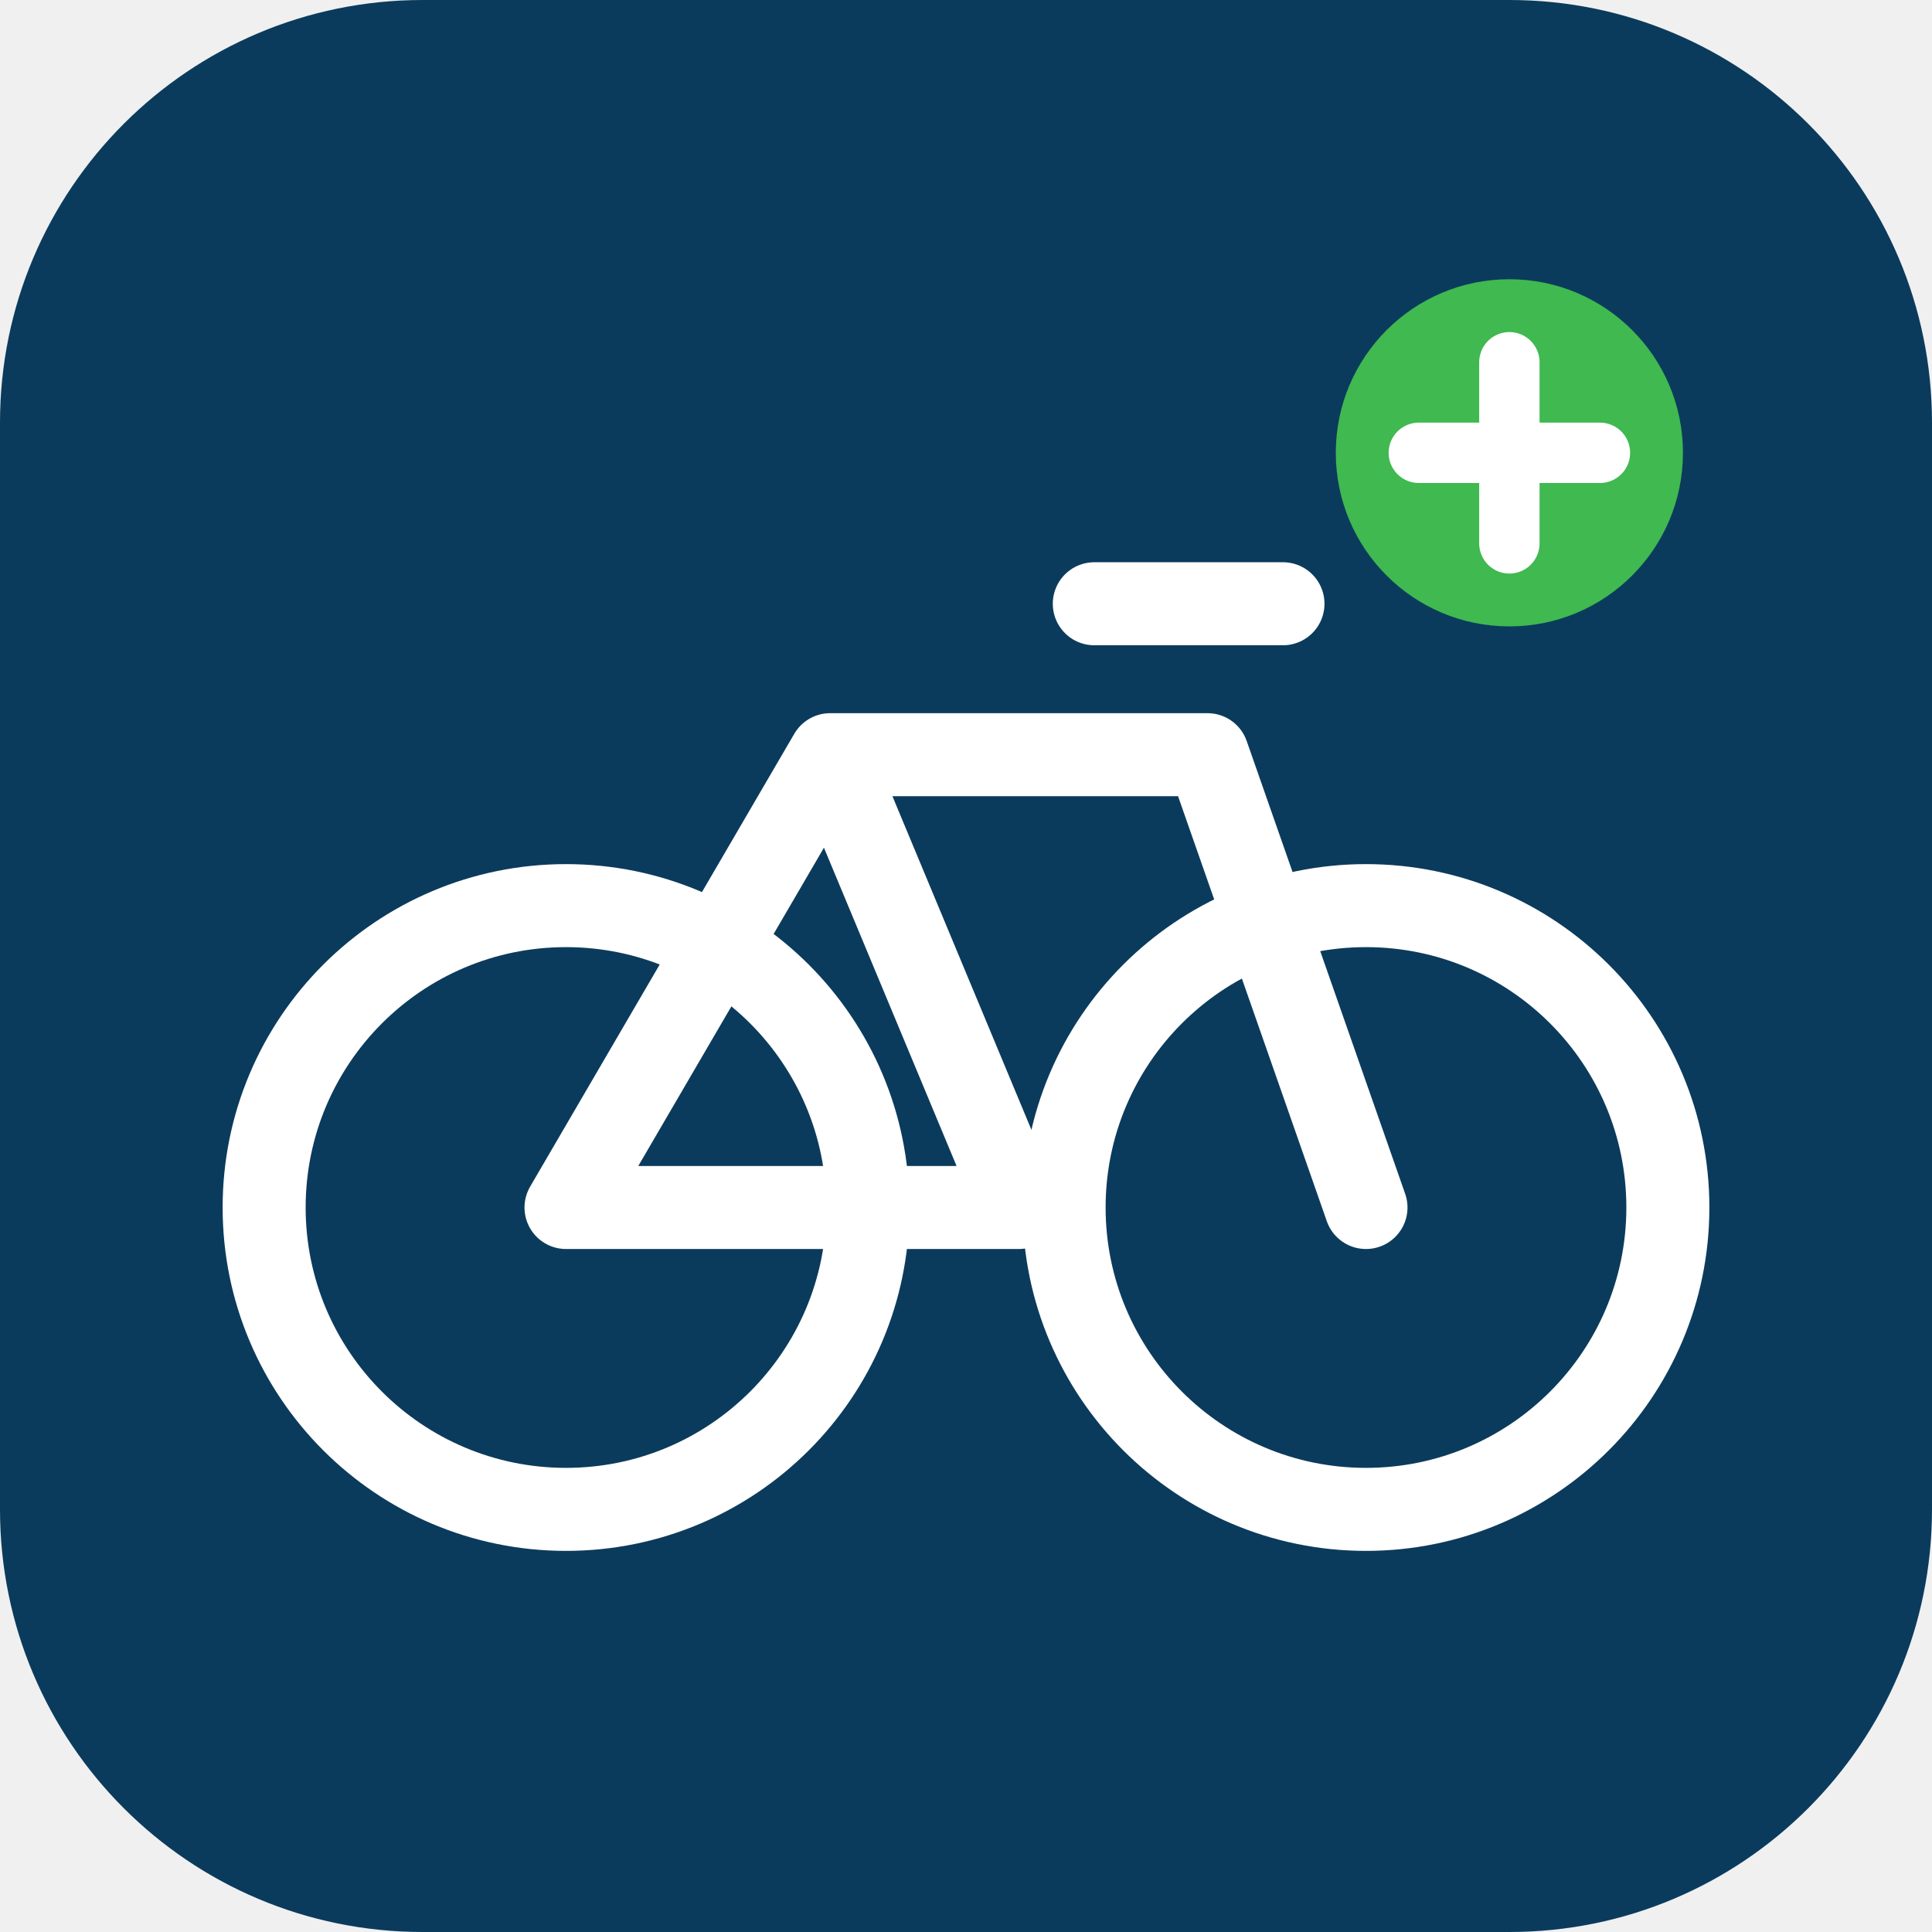
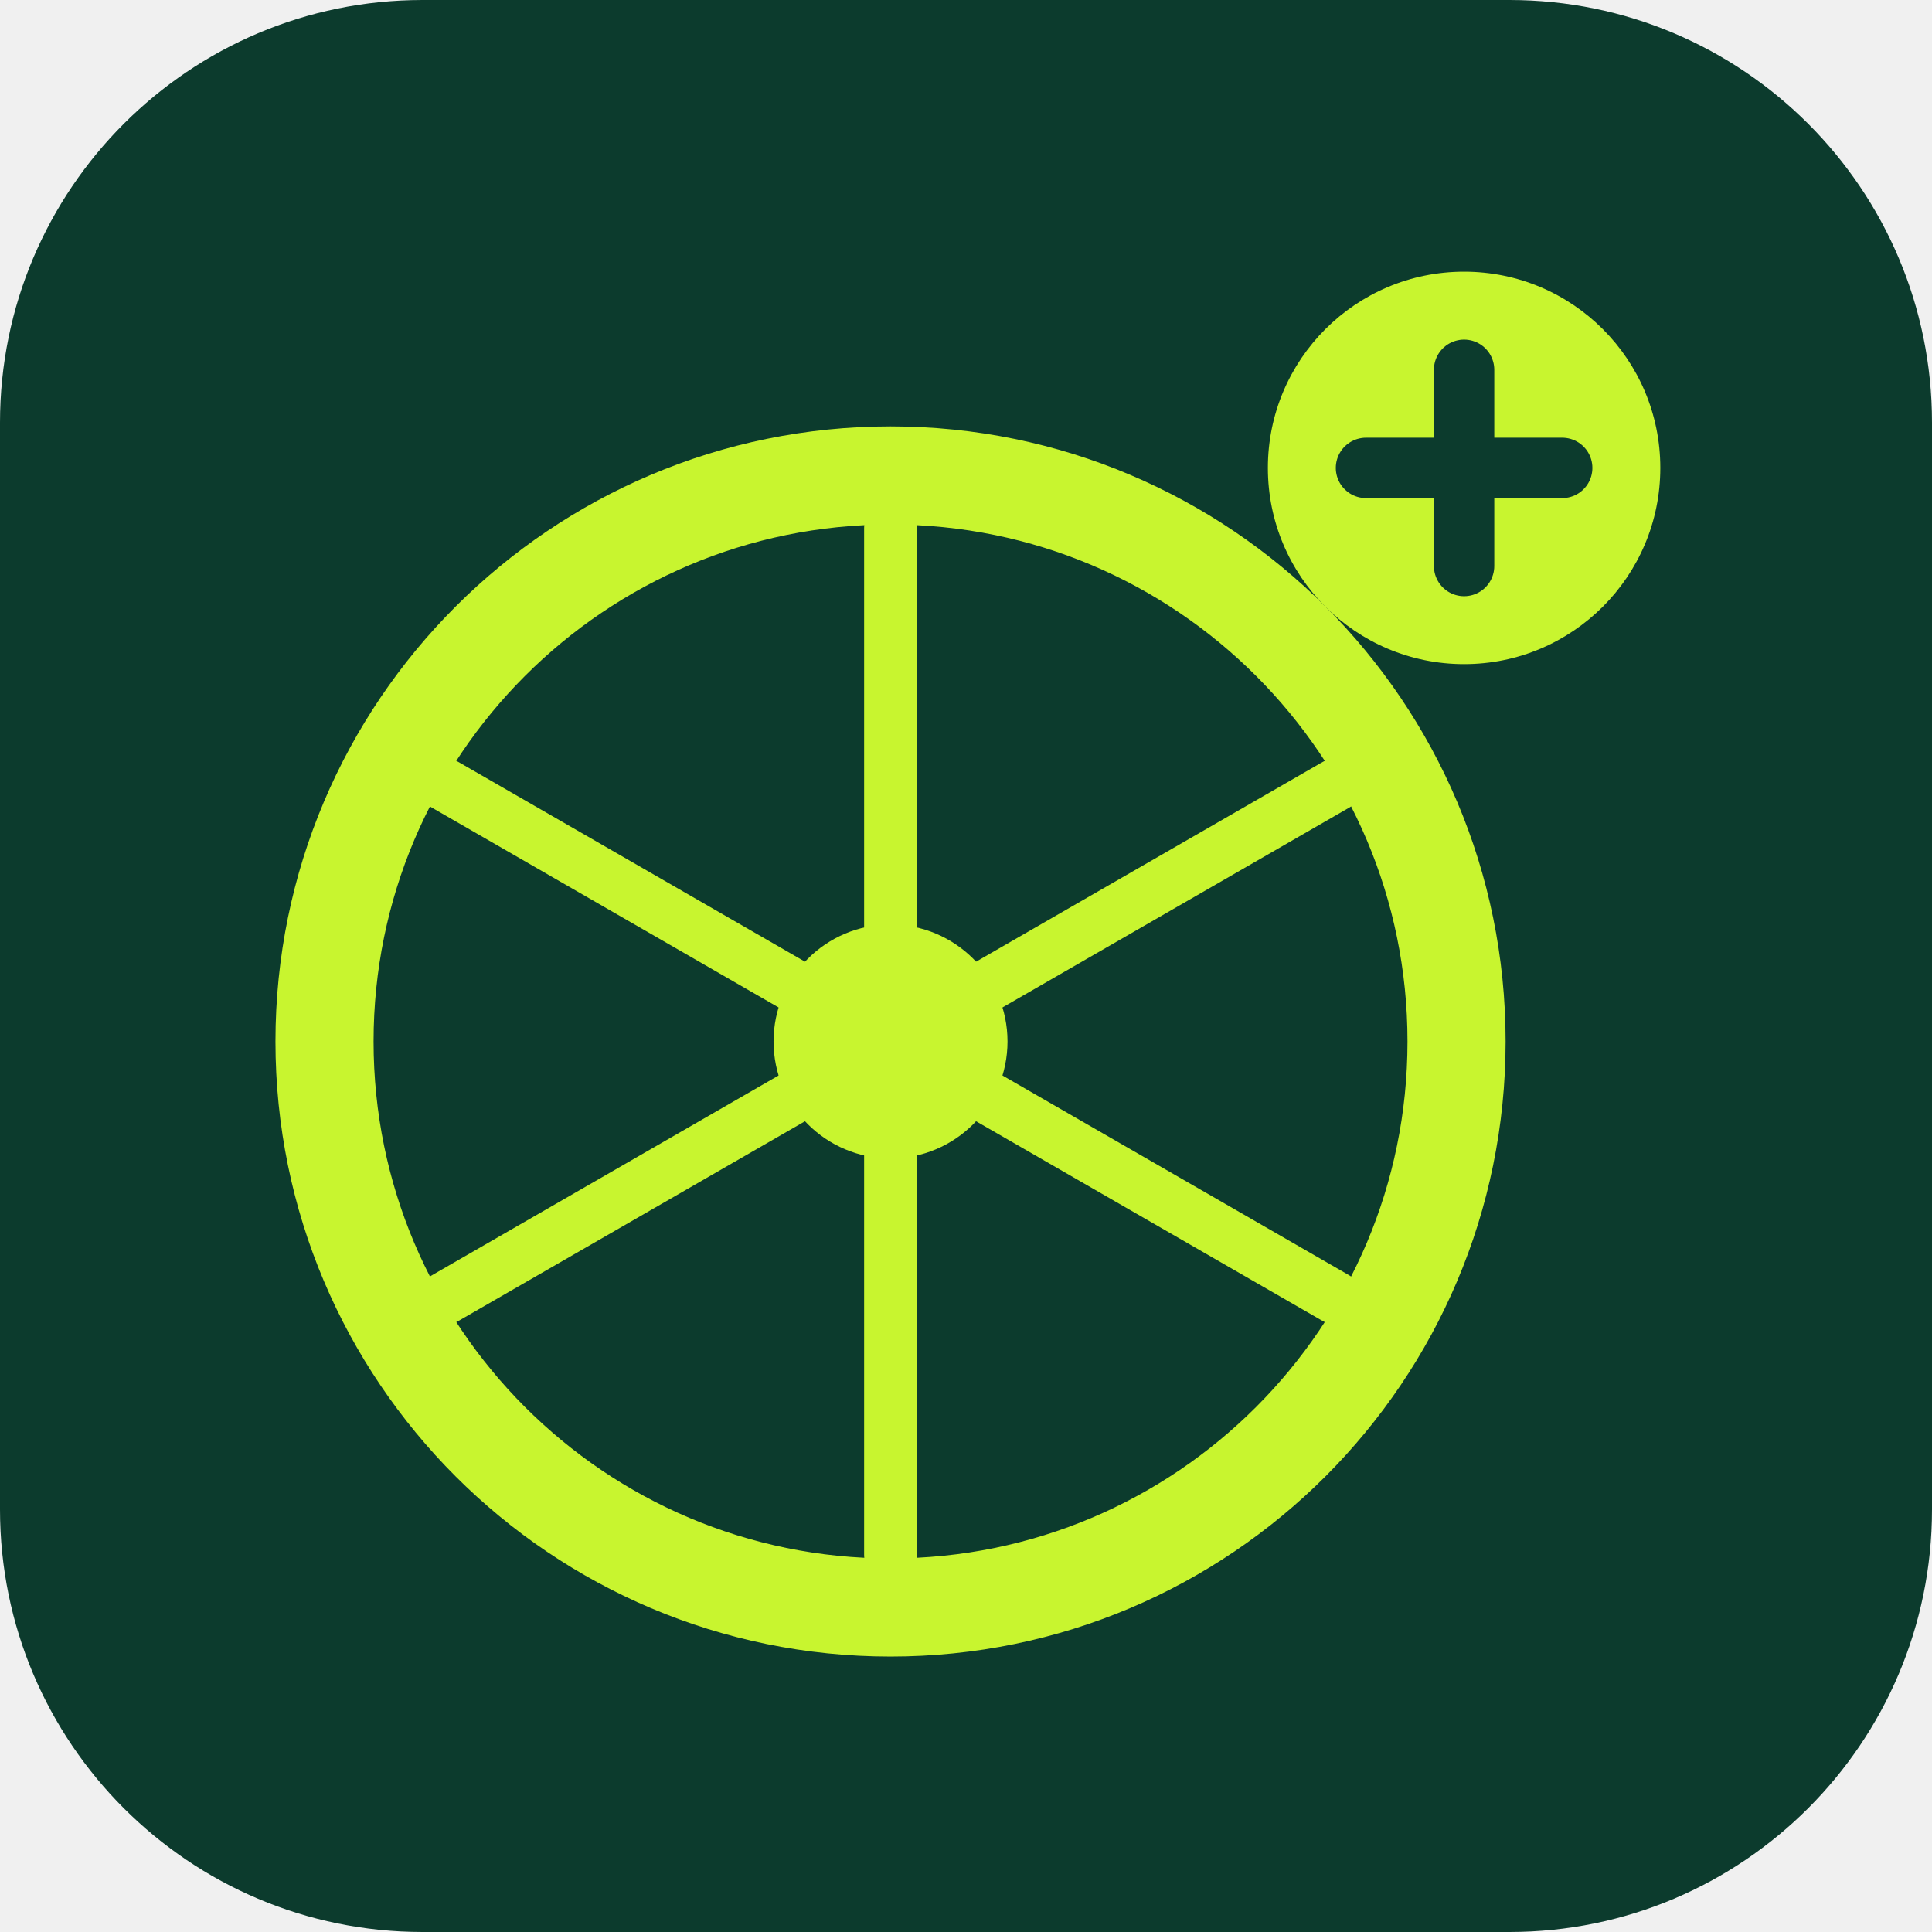
<svg xmlns="http://www.w3.org/2000/svg" viewBox="0 0 512 512">
-   <rect width="512" height="512" rx="112" fill="#0b3b5c" />
-   <g fill="none" stroke="#fff" stroke-width="22" stroke-linecap="round" stroke-linejoin="round">
-     <circle cx="150" cy="320" r="80" />
-     <circle cx="362" cy="320" r="80" />
-     <path d="M150 320 L220 200 H320 L362 320 M220 200 L270 320 H150 M290 160 H340" />
+   <rect width="512" height="512" rx="112" fill="#0c3b2d" />
+   <g fill="none" stroke="#c8f52f" stroke-width="26" stroke-linecap="round">
+     <circle cx="236" cy="276" r="150" />
+     <circle cx="236" cy="276" r="18" fill="#c8f52f" />
  </g>
-   <circle cx="400" cy="120" r="46" fill="#3fb950" />
-   <path d="M400 96v48M376 120h48" stroke="#fff" stroke-width="16" stroke-linecap="round" />
+   <g stroke="#c8f52f" stroke-width="14" stroke-linecap="round">
+     <path d="M236 276V140M236 276V412M236 276L118 208M236 276L354 344M236 276L118 344M236 276L354 208" />
+   </g>
+   <circle cx="388" cy="124" r="52" fill="#c8f52f" />
+   <path d="M388 98v52M362 124h52" stroke="#0c3b2d" stroke-width="16" stroke-linecap="round" />
</svg>
